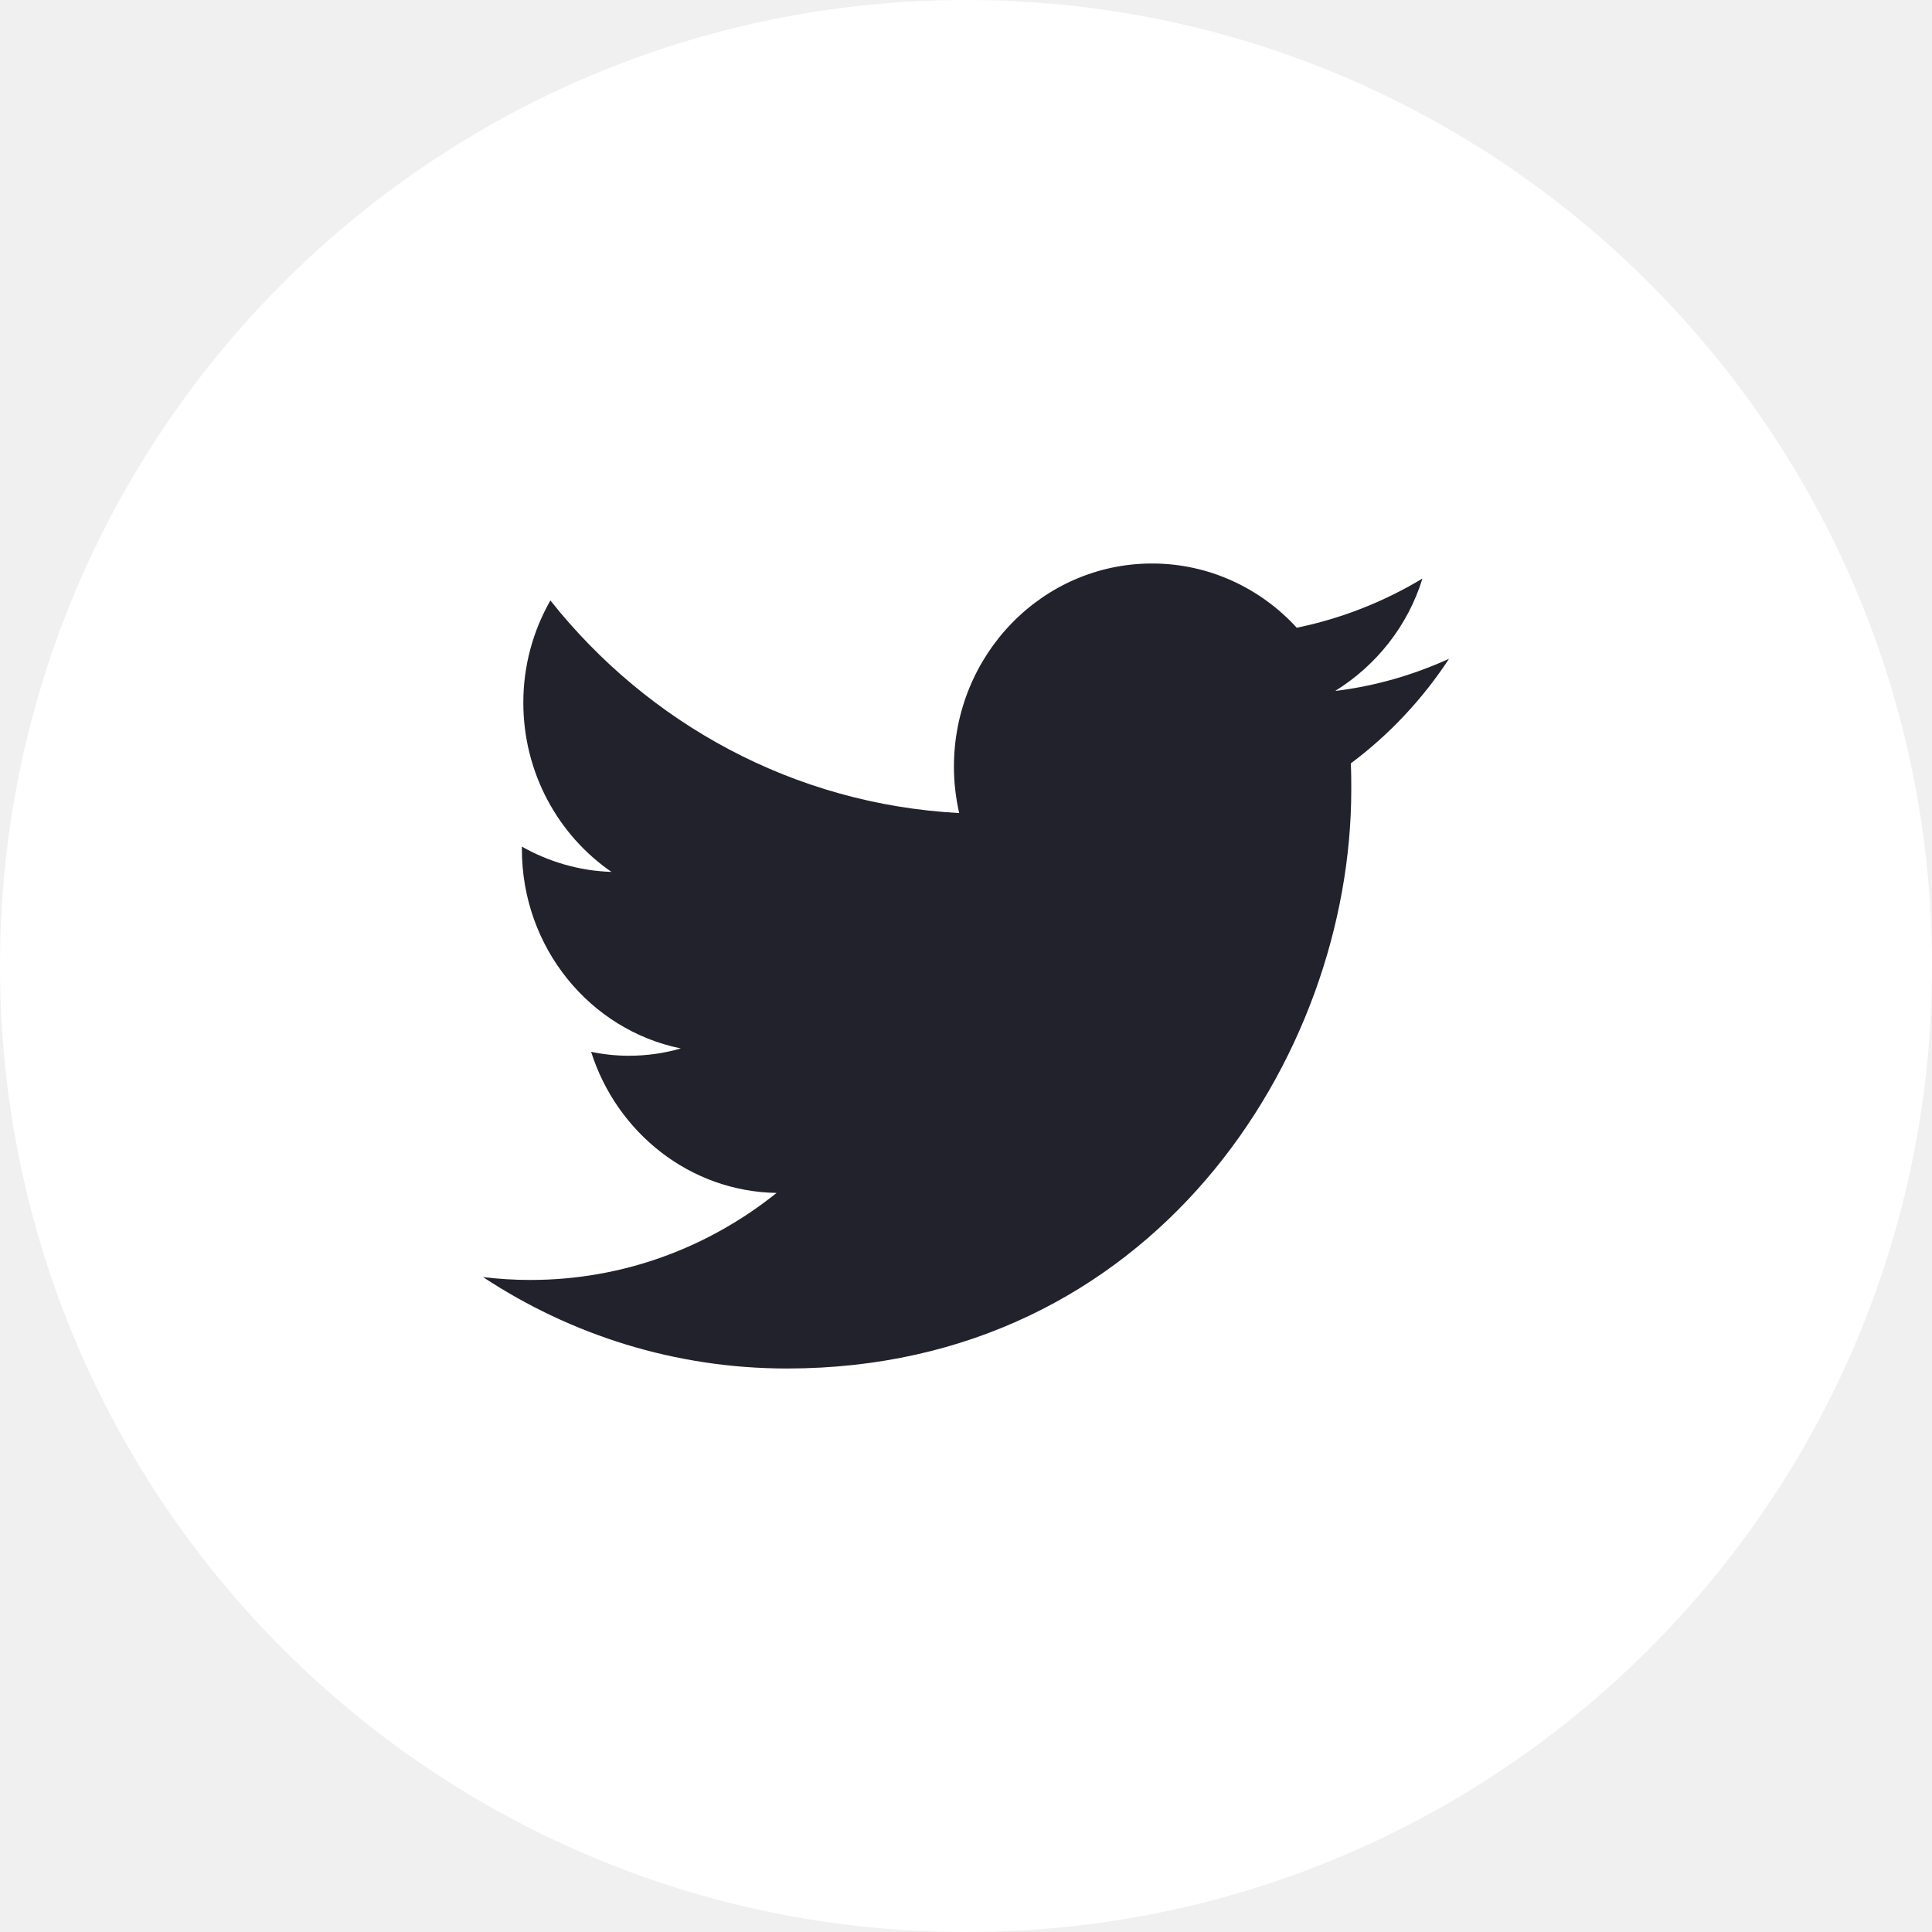
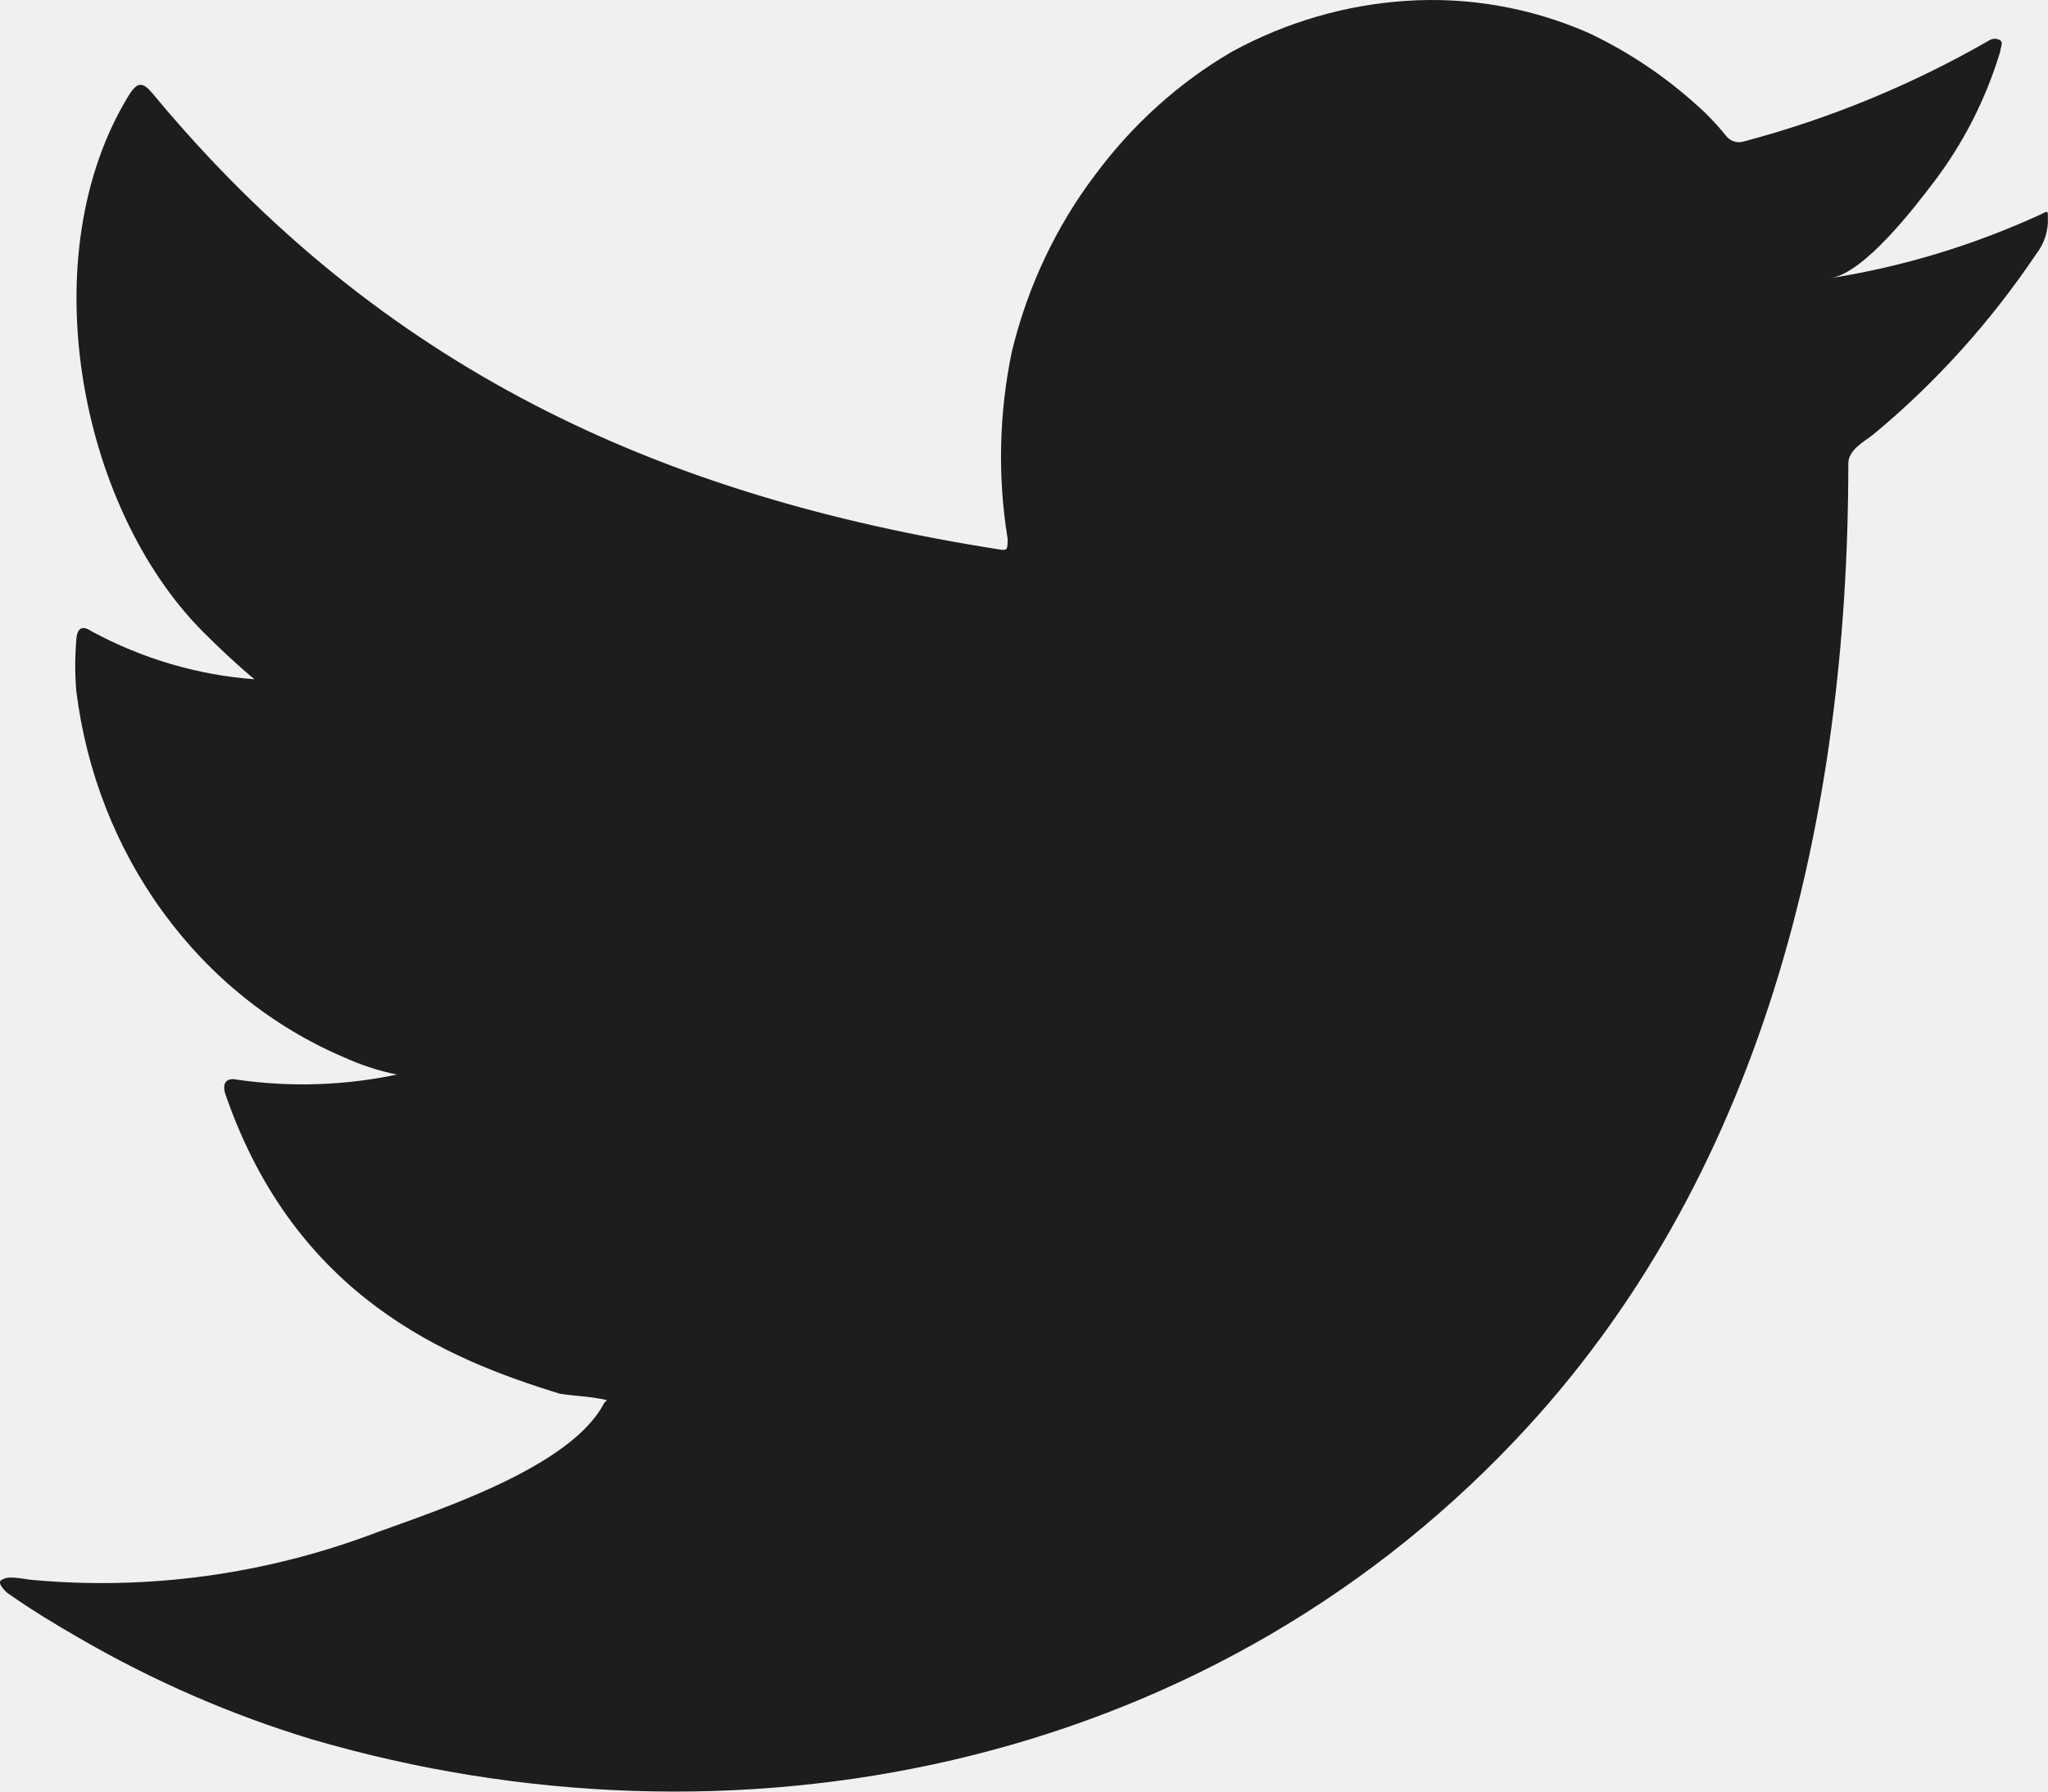
- <svg xmlns="http://www.w3.org/2000/svg" width="24" height="24" viewBox="0 0 24 24" fill="none">
-   <path d="M12 24C18.627 24 24 18.627 24 12C24 5.373 18.627 0 12 0C5.373 0 0 5.373 0 12C0 18.627 5.373 24 12 24Z" fill="white" />
-   <path d="M16.78 9.483C16.786 9.592 16.786 9.701 16.786 9.81C16.786 13.145 14.306 17 9.776 17C8.386 17 7.09 16.583 6 15.864C6.194 15.888 6.389 15.9 6.589 15.9C7.744 15.9 8.804 15.495 9.647 14.819C8.568 14.801 7.661 14.069 7.343 13.066C7.49 13.097 7.649 13.115 7.809 13.115C8.032 13.115 8.25 13.085 8.457 13.024C7.331 12.795 6.483 11.773 6.483 10.547C6.483 10.535 6.483 10.523 6.483 10.517C6.813 10.704 7.196 10.819 7.596 10.831C6.937 10.378 6.501 9.604 6.501 8.728C6.501 8.263 6.624 7.834 6.837 7.459C8.05 8.988 9.864 9.991 11.915 10.1C11.873 9.912 11.85 9.719 11.85 9.526C11.85 8.13 12.951 7 14.312 7C15.019 7 15.661 7.308 16.109 7.798C16.669 7.683 17.199 7.471 17.67 7.187C17.488 7.779 17.093 8.269 16.586 8.583C17.087 8.523 17.558 8.384 18 8.184C17.676 8.68 17.258 9.127 16.78 9.483Z" fill="#21222B" />
+ <svg xmlns="http://www.w3.org/2000/svg" width="16" height="14" viewBox="0 0 16 14" fill="none">
+   <path d="M15.929 1.682C15.411 1.918 14.867 2.083 14.31 2.172C14.57 2.124 14.954 1.626 15.106 1.425C15.338 1.121 15.515 0.774 15.627 0.402C15.627 0.374 15.653 0.335 15.627 0.315C15.614 0.307 15.6 0.303 15.585 0.303C15.57 0.303 15.555 0.307 15.542 0.315C14.937 0.663 14.293 0.928 13.625 1.105C13.602 1.113 13.577 1.113 13.553 1.107C13.53 1.101 13.508 1.088 13.491 1.069C13.439 1.004 13.383 0.942 13.324 0.884C13.051 0.625 12.742 0.413 12.408 0.256C11.957 0.059 11.47 -0.026 10.983 0.007C10.511 0.038 10.049 0.173 9.628 0.402C9.213 0.643 8.849 0.971 8.556 1.366C8.249 1.772 8.027 2.243 7.905 2.748C7.805 3.229 7.793 3.725 7.872 4.21C7.872 4.293 7.872 4.305 7.805 4.293C5.151 3.878 2.974 2.879 1.195 0.734C1.117 0.639 1.076 0.639 1.013 0.734C0.239 1.982 0.614 3.957 1.582 4.933C1.712 5.063 1.846 5.19 1.988 5.308C1.544 5.275 1.111 5.147 0.715 4.933C0.641 4.882 0.6 4.909 0.596 5.004C0.585 5.135 0.585 5.268 0.596 5.399C0.674 6.029 0.907 6.626 1.274 7.128C1.64 7.631 2.125 8.021 2.68 8.259C2.815 8.321 2.956 8.367 3.101 8.397C2.69 8.483 2.269 8.497 1.854 8.437C1.764 8.417 1.731 8.469 1.764 8.559C2.312 10.139 3.499 10.621 4.37 10.89C4.489 10.91 4.608 10.91 4.742 10.941C4.742 10.941 4.742 10.941 4.719 10.965C4.463 11.463 3.424 11.799 2.948 11.973C2.078 12.304 1.151 12.431 0.231 12.344C0.086 12.32 0.053 12.324 0.015 12.344C-0.022 12.364 0.015 12.407 0.056 12.447C0.242 12.577 0.428 12.691 0.622 12.802C1.198 13.136 1.807 13.401 2.438 13.592C5.706 14.548 9.383 13.845 11.835 11.257C13.763 9.227 14.44 6.426 14.44 3.621C14.44 3.515 14.563 3.452 14.634 3.396C15.121 2.993 15.551 2.516 15.91 1.982C15.972 1.902 16.004 1.801 15.999 1.698C15.999 1.638 15.999 1.65 15.929 1.682Z" fill="#1D1D1D" />
</svg>
